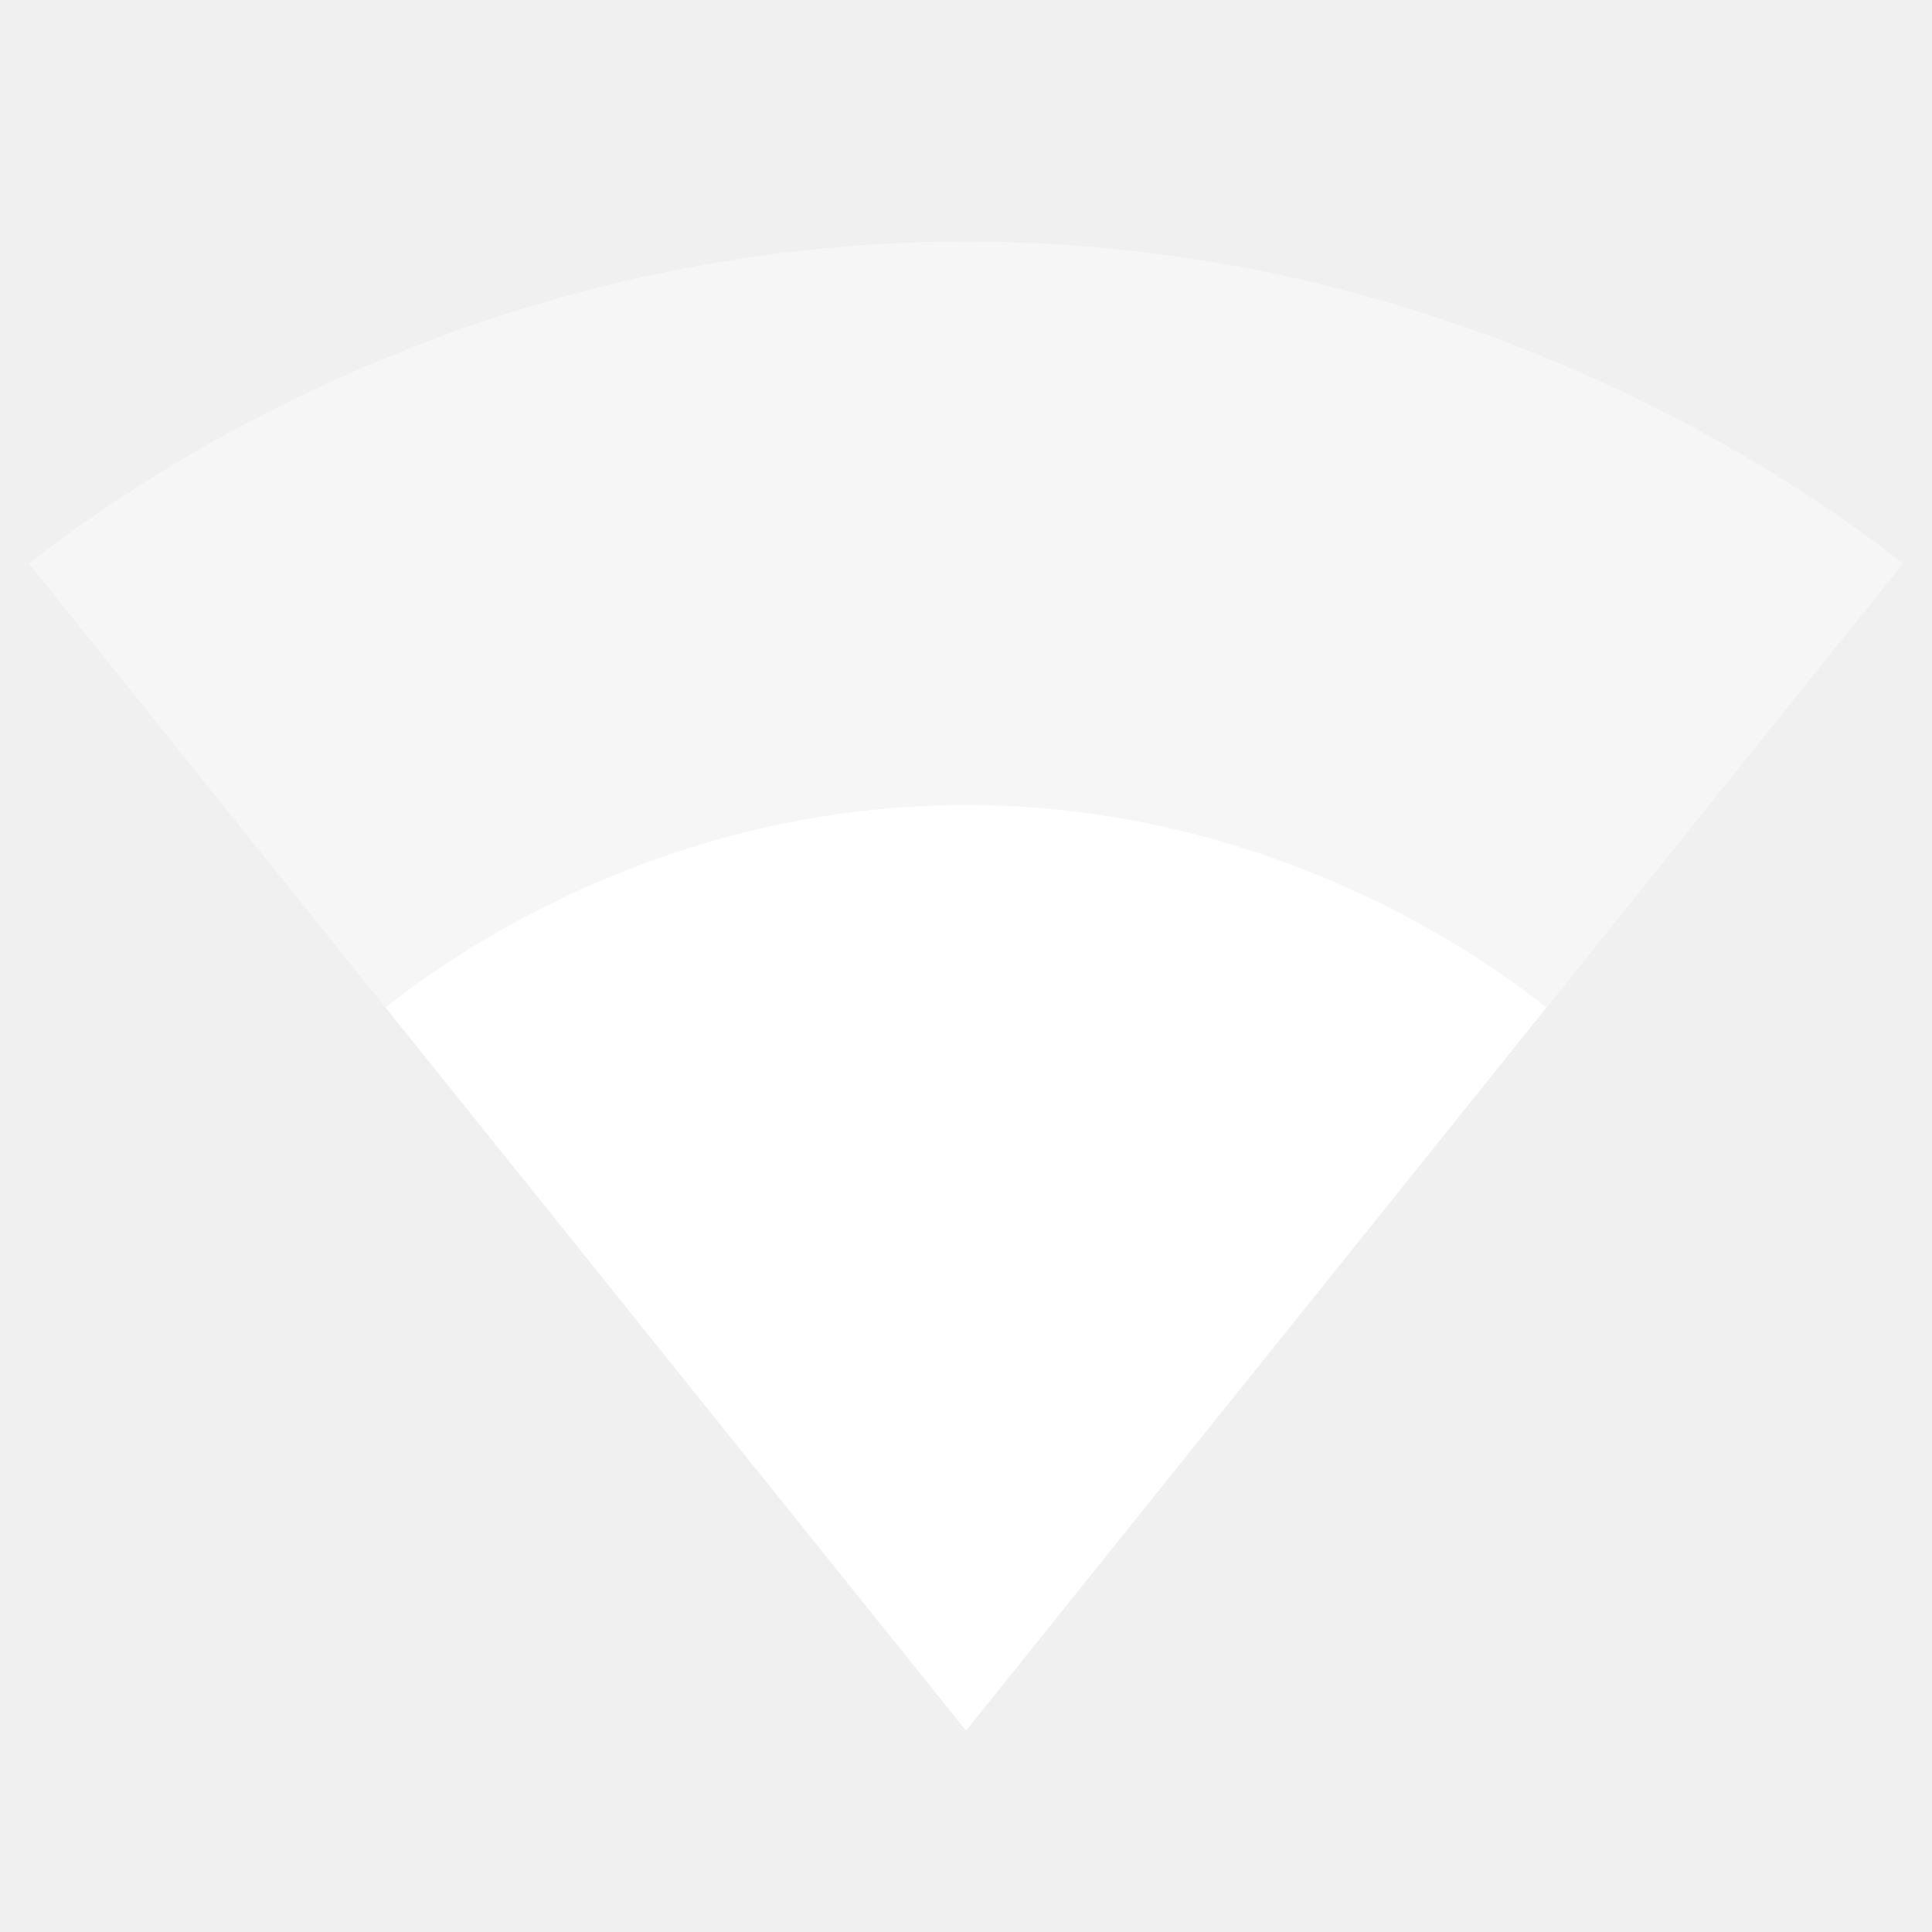
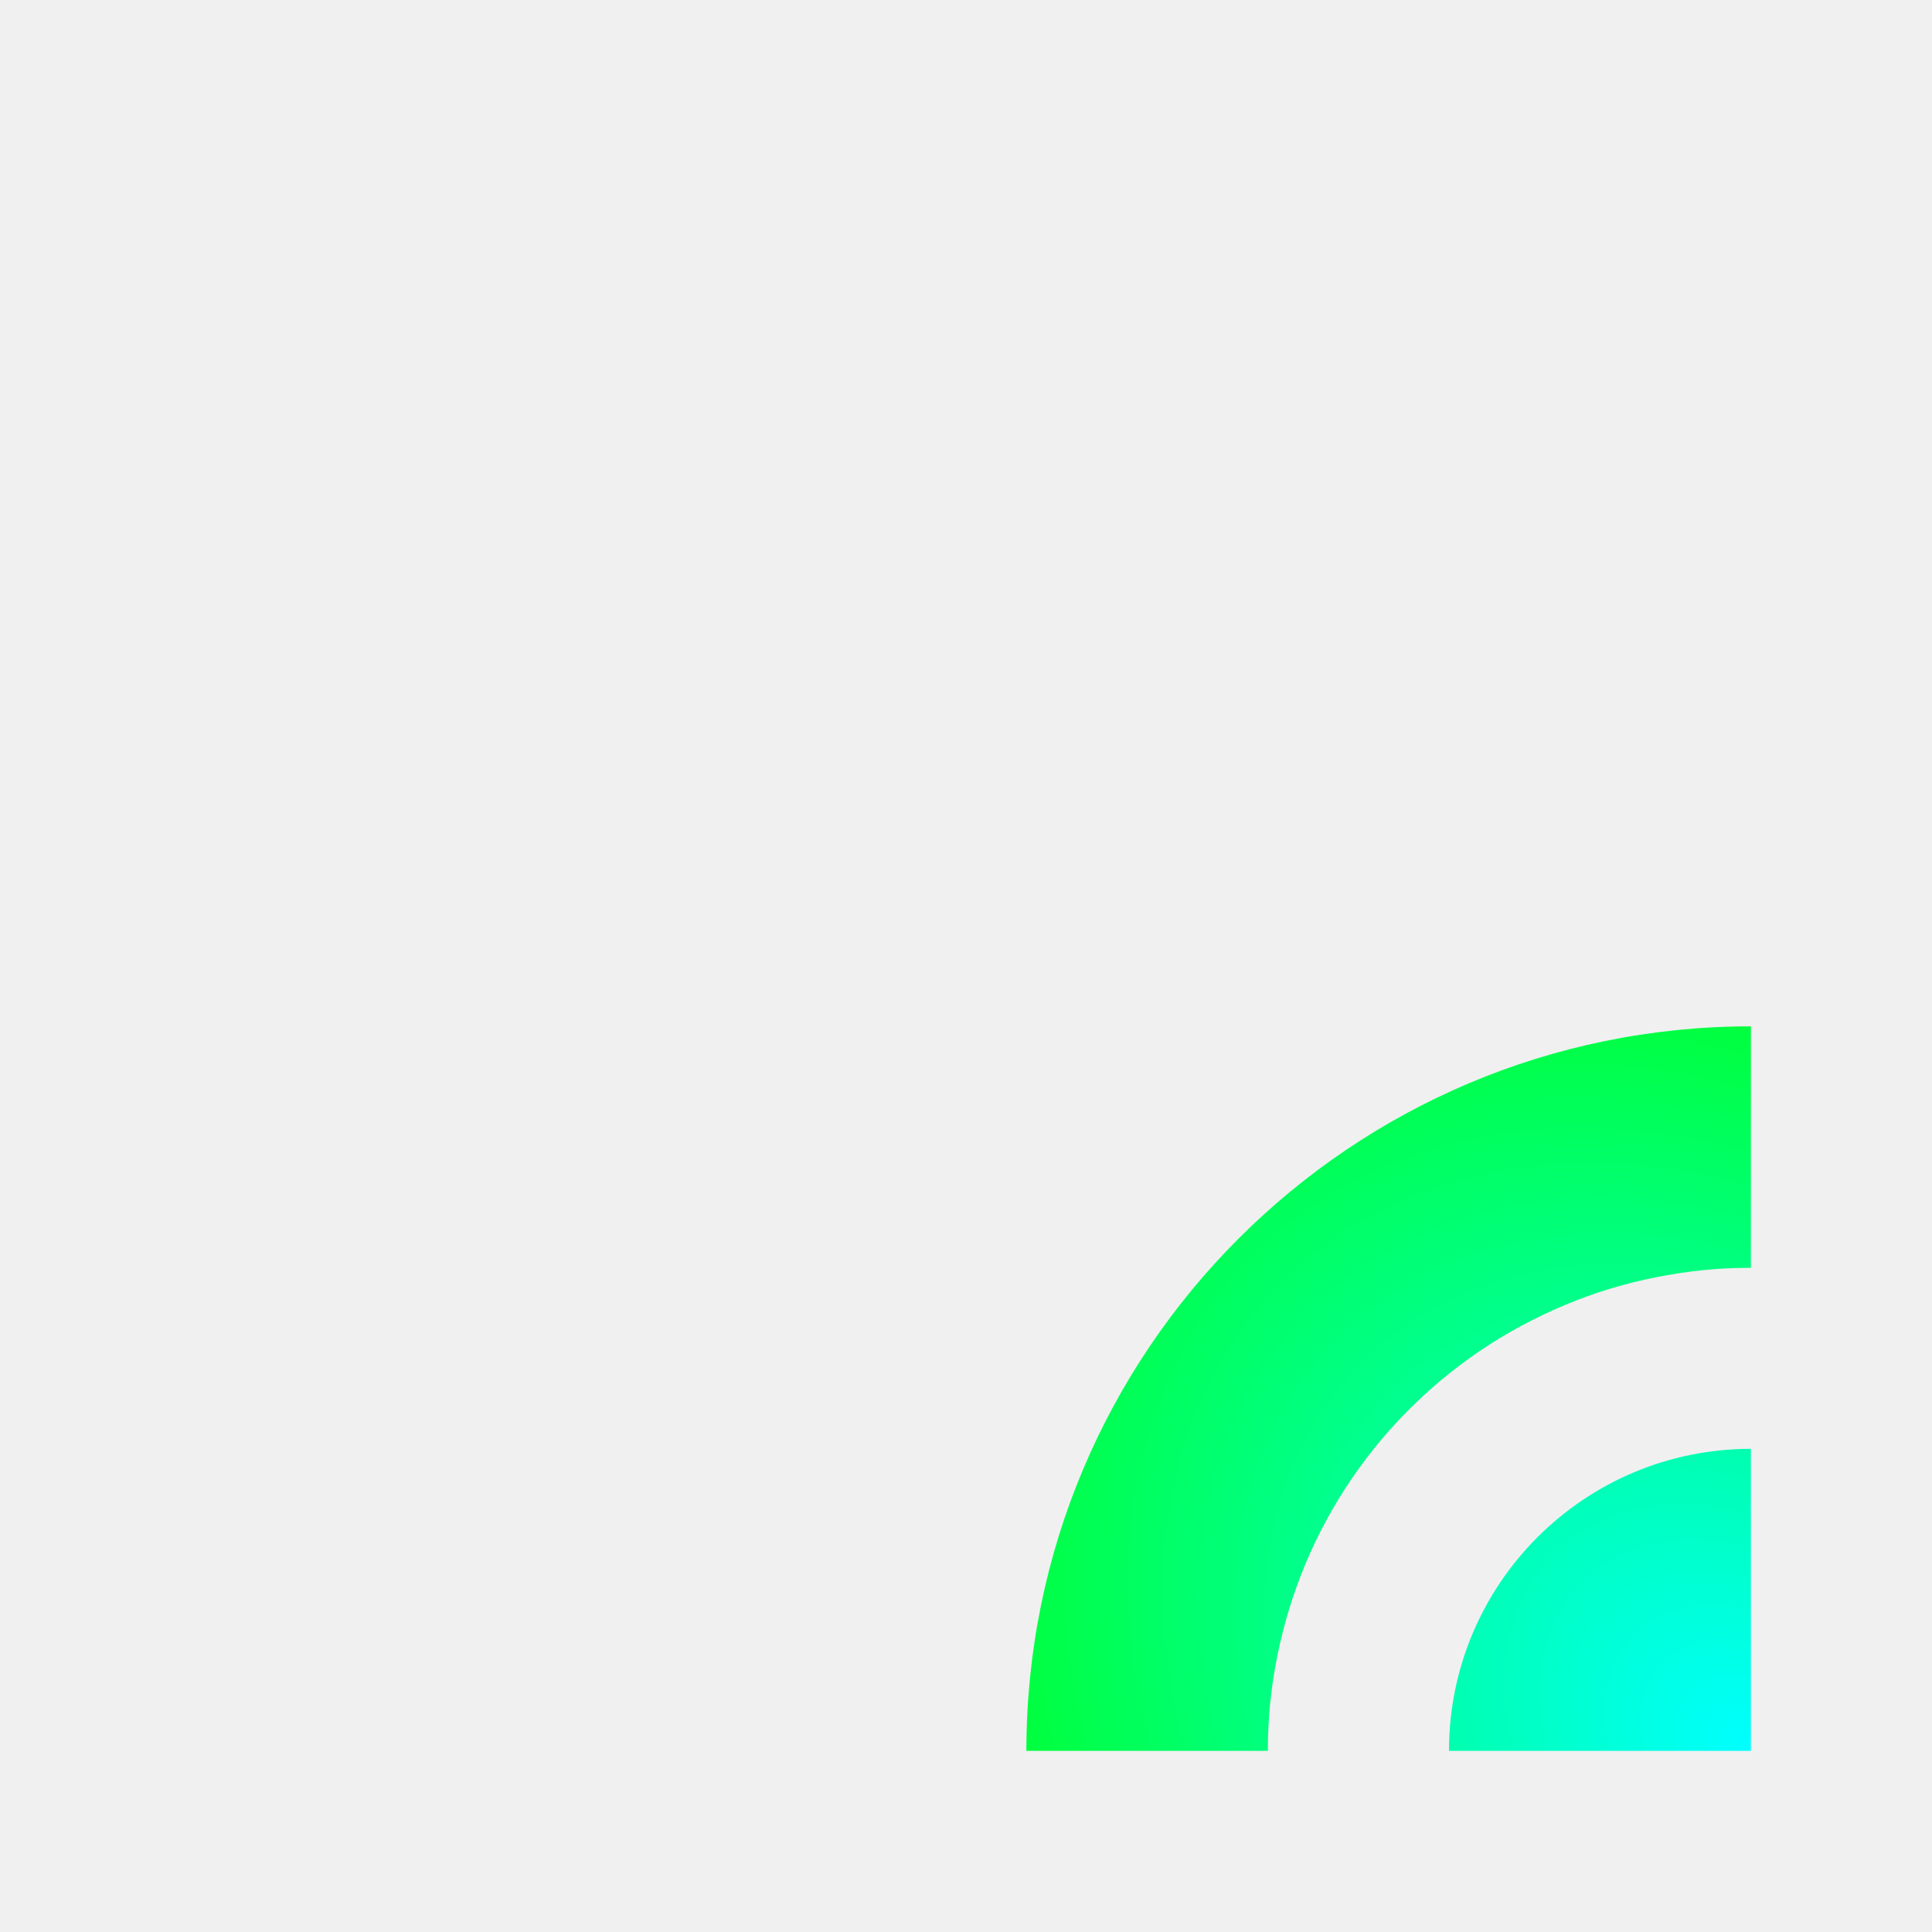
- <svg xmlns="http://www.w3.org/2000/svg" width="48" height="48" viewBox="0 0 48 48" version="1.1" id="svg6">
-   <defs id="defs10" />
-   <path fill-opacity=".3" d="M24.02 42.98L47.28 14c-.9-.68-9.85-8-23.28-8S1.62 13.32.72 14l23.26 28.98.02.02.02-.02z" id="path2" style="fill:#ffffff;fill-opacity:0.4" />
-   <path d="M9.58 25.03l14.41 17.95.01.02.01-.02 14.41-17.95C37.7 24.47 32.2 20 24 20s-13.7 4.47-14.42 5.03z" id="path4" style="fill:#ffffff;fill-opacity:1" />
+ <svg xmlns="http://www.w3.org/2000/svg" xmlns:xlink="http://www.w3.org/1999/xlink" id="svg4153" version="1.1" width="32" height="32" viewBox="0 0 32 32">
+   <defs id="defs4157">
+     <linearGradient id="linearGradient1686">
+       <stop style="stop-color:#00ffff;stop-opacity:1" offset="0" id="stop1682" />
+       <stop style="stop-color:#00ff15;stop-opacity:1" offset="1" id="stop1684" />
+     </linearGradient>
+     <style type="text/css" id="current-color-scheme">
+       .ColorScheme-Text {
+         color:#31363b;
+       }
+       .ColorScheme-Background {
+         color:#eff0f1;
+       }
+       .ColorScheme-Highlight {
+         color:#3498db;
+       }
+       .ColorScheme-ViewText {
+         color:#31363b;
+       }
+       .ColorScheme-ViewBackground {
+         color:#fcfcfc;
+       }
+       .ColorScheme-ViewHover {
+         color:#93cee9;
+       }
+       .ColorScheme-ViewFocus{
+         color:#3daee9;
+       }
+       .ColorScheme-ButtonText {
+         color:#31363b;
+       }
+       .ColorScheme-ButtonBackground {
+         color:#eff0f1;
+       }
+       .ColorScheme-ButtonHover {
+         color:#93cee9;
+       }
+       .ColorScheme-ButtonFocus{
+         color:#3daee9;
+       }
+       </style>
+     <pattern id="EMFhbasepattern" patternUnits="userSpaceOnUse" width="6" height="6" x="0" y="0" />
+     <radialGradient gradientTransform="matrix(1.507186,-1.507186,2,2,-72.70836,14.70841)" gradientUnits="userSpaceOnUse" r="6" fy="29" fx="29" cy="29" cx="29" id="radialGradient1802" xlink:href="#linearGradient1686" />
+   </defs>
+   <g id="network-wireless-connected-40" transform="matrix(3.779527,0,0,3.779527,0,-1090.52)">
+     <path style="opacity:1;fill:url(#radialGradient1802);fill-opacity:1;stroke-width:0.866" d="m 29,17 c -6.627,0 -12,5.373 -12,12 h 1 3 c -3.07e-4,-0.267 0.013,-0.533 0.039,-0.799 0.027,-0.266 0.068,-0.53 0.121,-0.791 0.053,-0.261 0.119,-0.519 0.197,-0.773 0.079,-0.255 0.17,-0.506 0.273,-0.752 0.104,-0.246 0.22,-0.486 0.348,-0.721 0.128,-0.234 0.267,-0.462 0.418,-0.682 0.151,-0.22 0.312,-0.433 0.484,-0.637 0.172,-0.204 0.354,-0.399 0.545,-0.584 0.192,-0.186 0.392,-0.363 0.602,-0.529 0.209,-0.166 0.426,-0.321 0.65,-0.465 0.224,-0.144 0.456,-0.276 0.693,-0.396 0.238,-0.121 0.482,-0.231 0.73,-0.328 0.248,-0.097 0.501,-0.181 0.758,-0.252 0.257,-0.071 0.518,-0.129 0.781,-0.174 0.263,-0.046 0.527,-0.078 0.793,-0.098 C 28.622,21.006 28.811,21 29,21 v -3 z m 0,6.998 c -2.762,0 -5.001,2.24 -5,5.002 h 1 4 V 28 25 H 28.953 C 28.969,24.999 28.984,24.999 29,24.998 Z" transform="matrix(0.2645833,0,0,0.2645833,0,288.5333)" id="rect850-6-2" />
+     <rect style="opacity:1;fill:#ffff00;fill-opacity:0;stroke-width:0.265" id="rect963-7-9" width="8.467" height="8.467" x="0" y="288.533" />
+   </g>
</svg>
